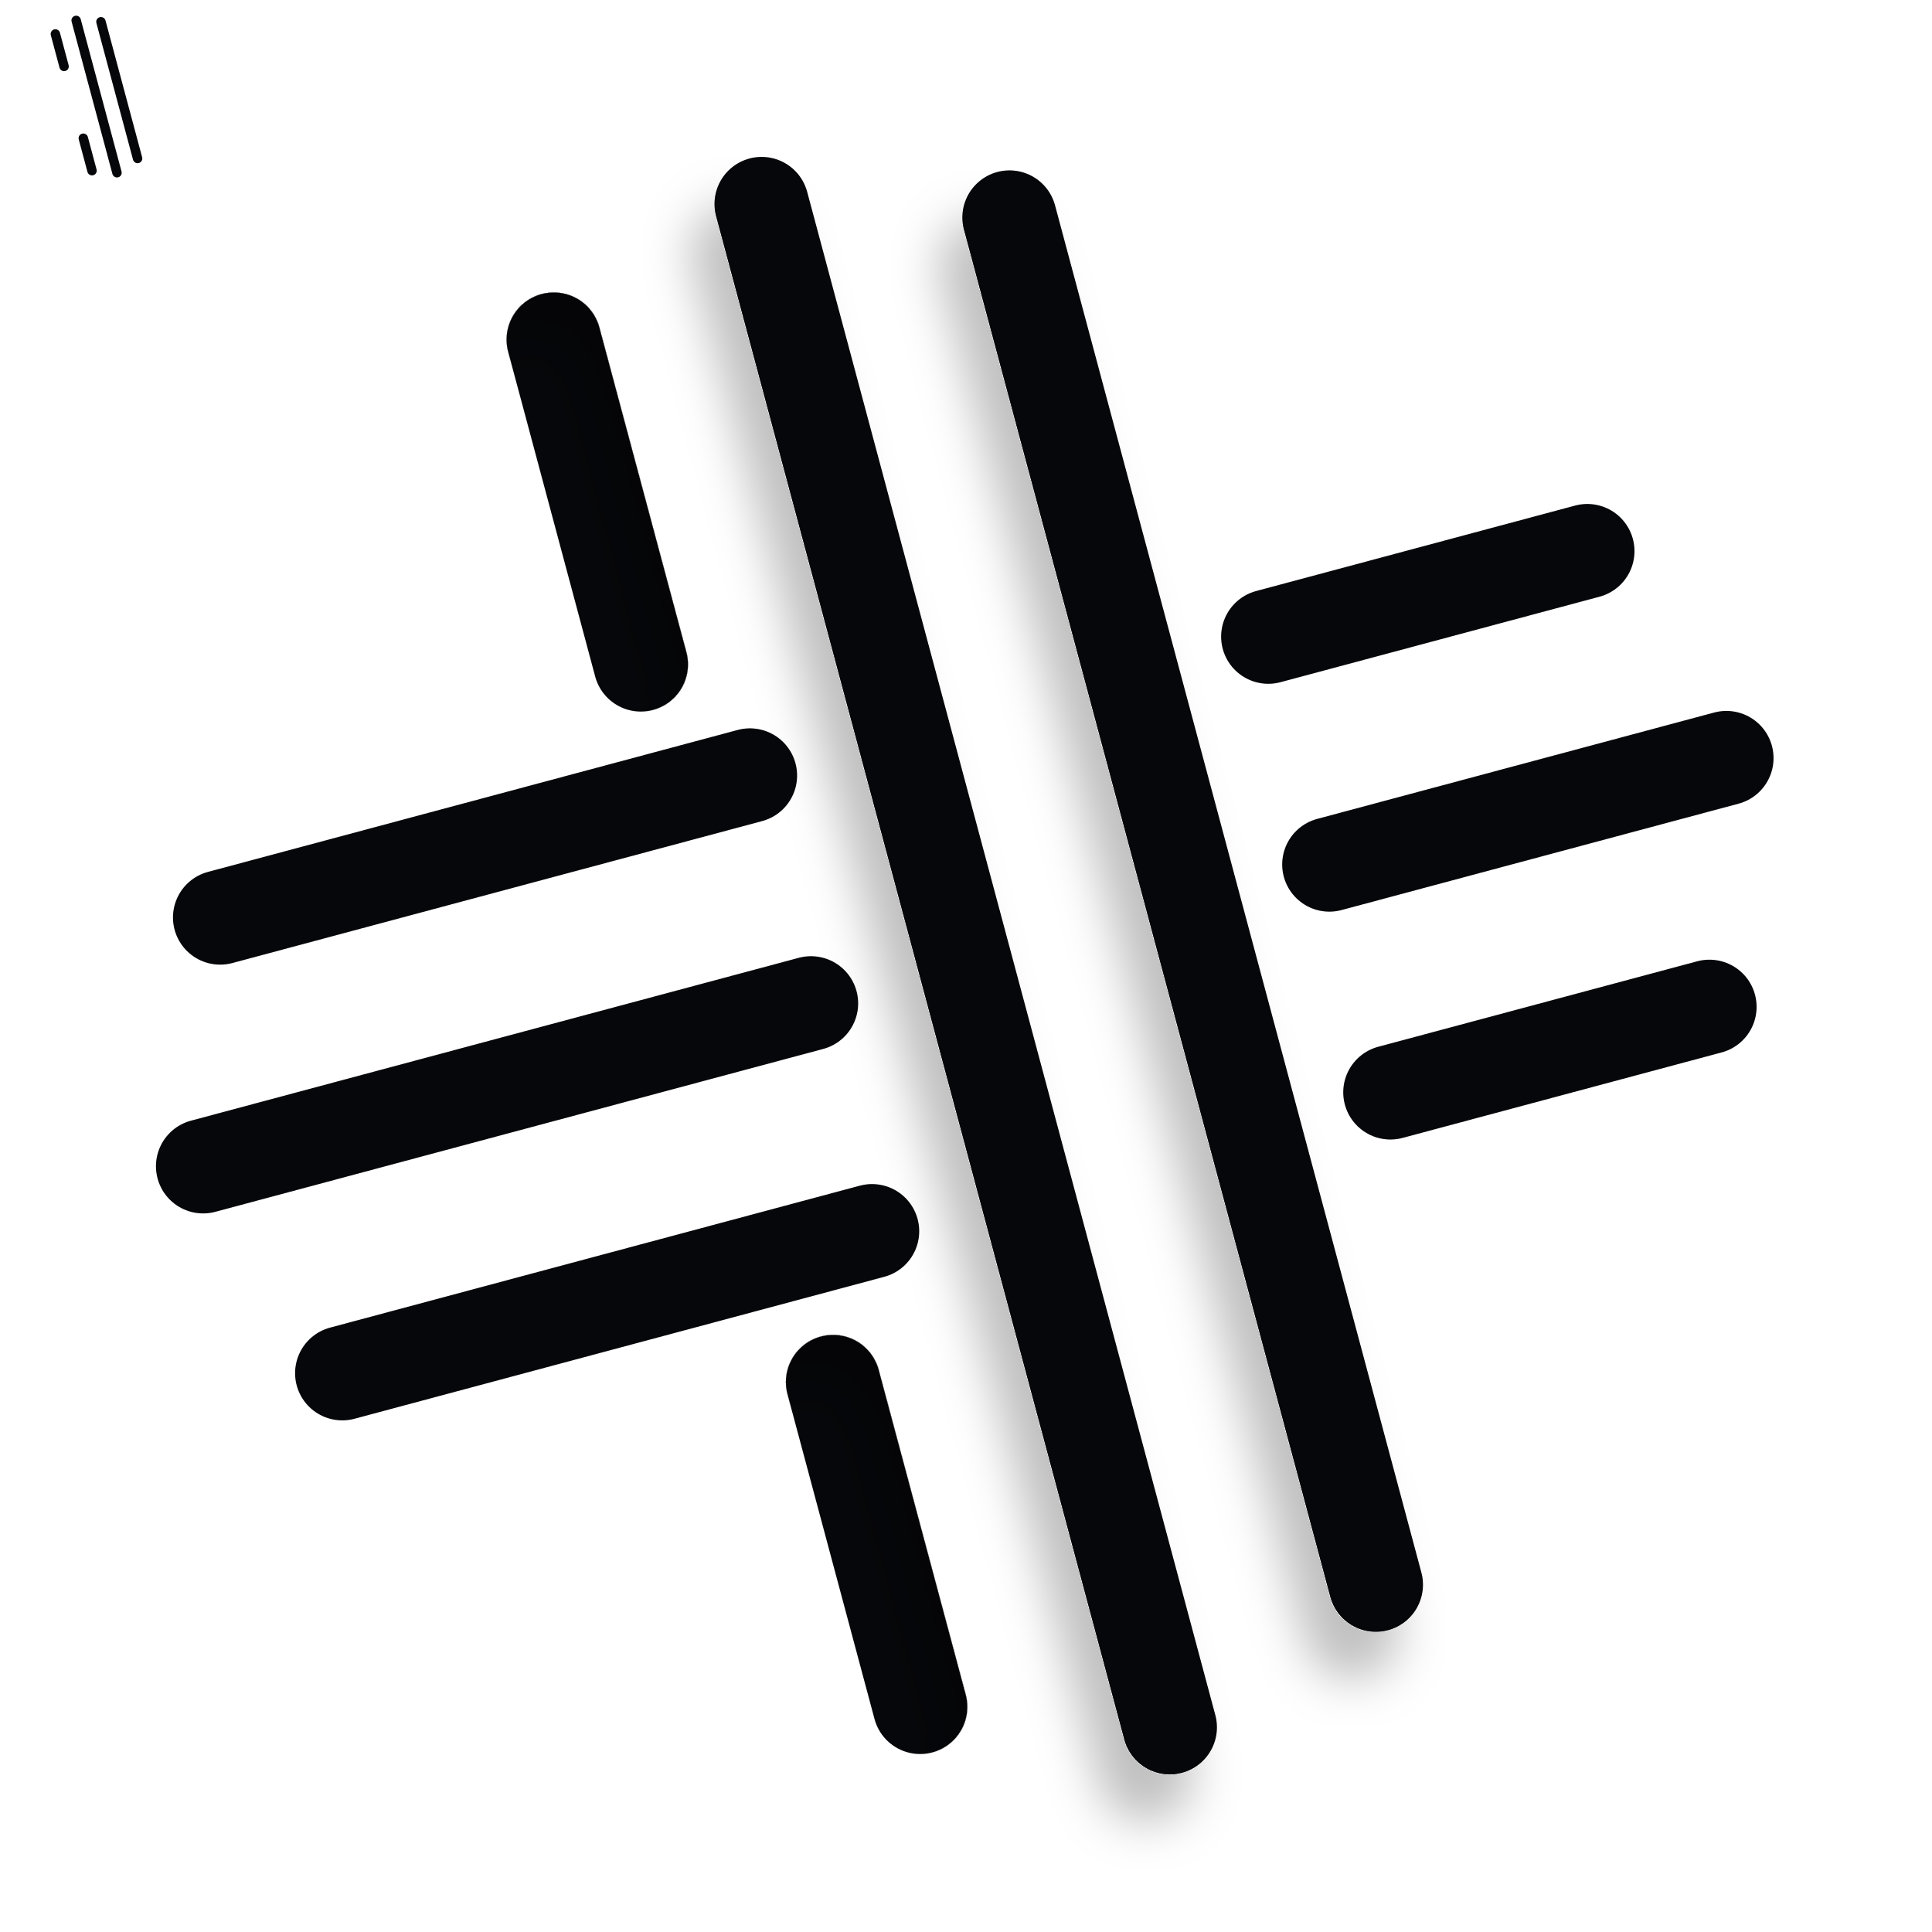
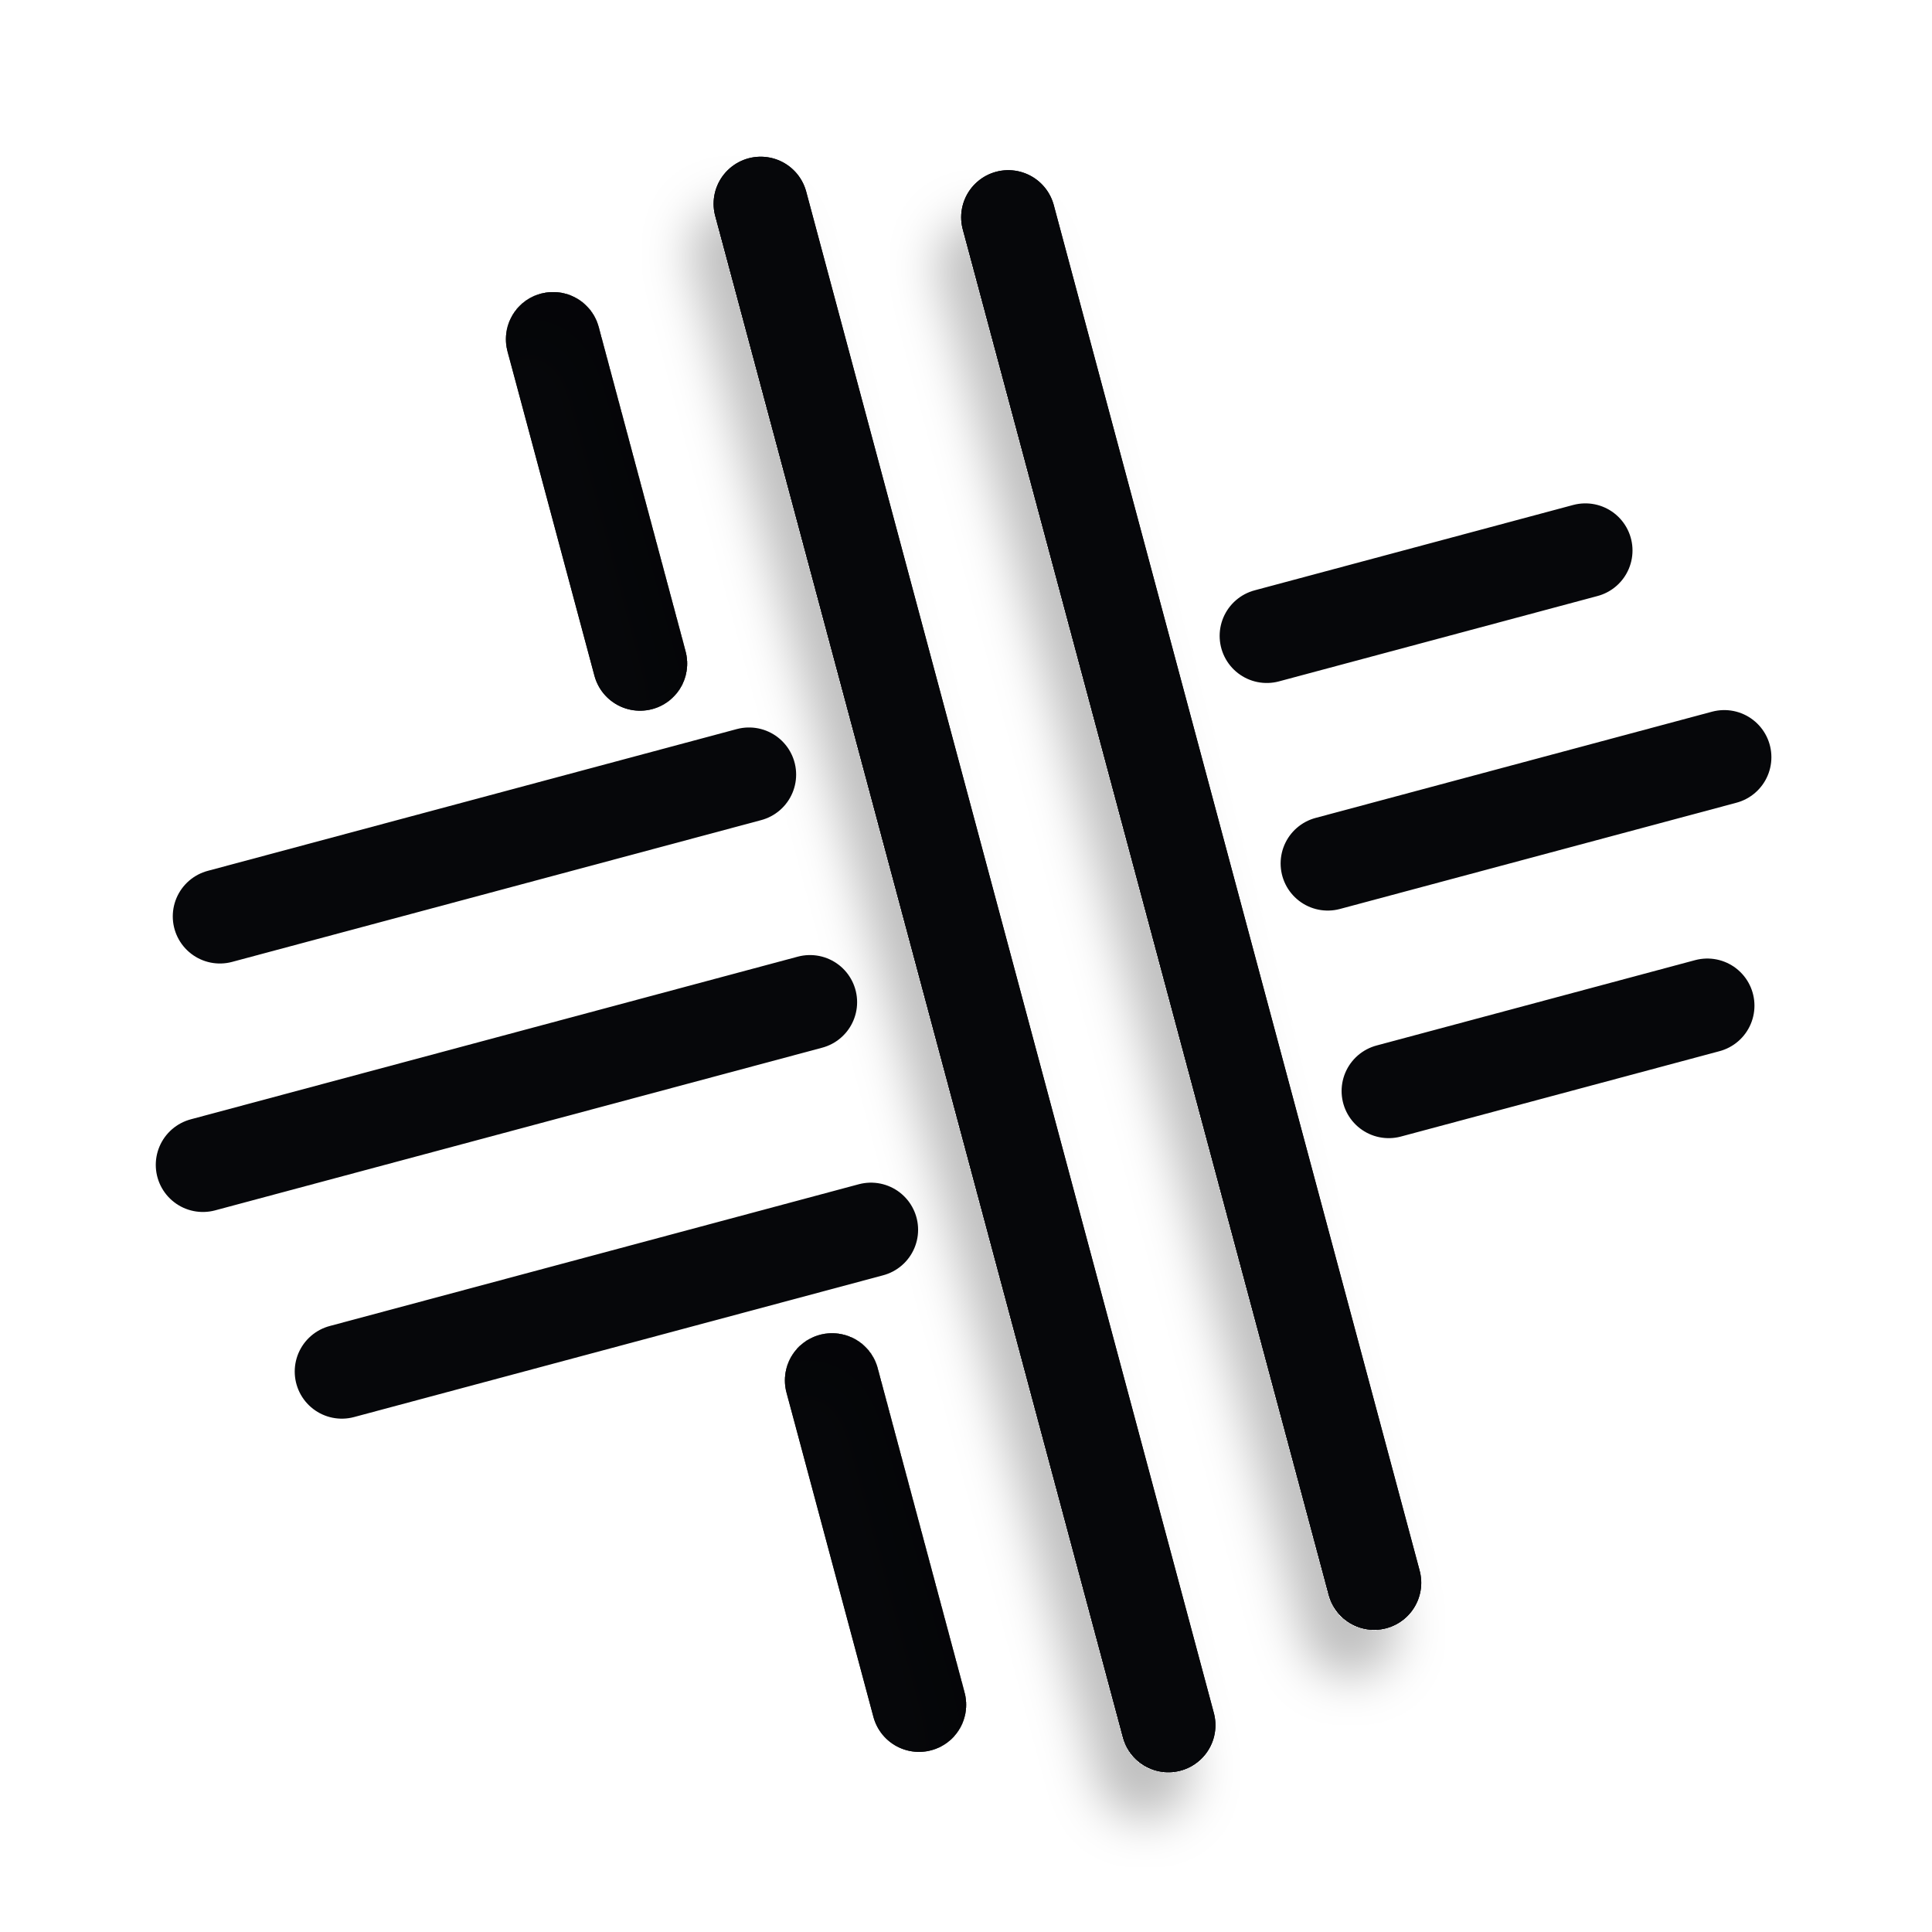
- <svg xmlns="http://www.w3.org/2000/svg" width="1638" height="1638" viewBox="0 0 1638 1638" fill="none">
+ <svg xmlns="http://www.w3.org/2000/svg" width="164" height="164" viewBox="0 0 164 164" fill="none">
  <g filter="url(#filter0_d_19_4)">
    <path d="M99.176 146.446L89.639 110.855L81.875 81.877L74.11 52.899L64.572 17.302" stroke="#06070A" stroke-width="8" stroke-linecap="round" />
  </g>
  <g filter="url(#filter1_d_19_4)">
    <path d="M116.645 134.356L108.881 105.378L101.116 76.4L93.351 47.423L85.587 18.445" stroke="#06070A" stroke-width="8" stroke-linecap="round" />
  </g>
-   <g filter="url(#filter0_d_82_11)">
-     <path d="M991.761 1464.46L896.393 1108.55L818.748 818.77L741.102 528.992L645.72 173.021" stroke="#06070A" stroke-width="80" stroke-linecap="round" />
+   <g>
+     <path d="M99.176 146.446L89.639 110.855L81.875 81.877L74.11 52.899L64.572 17.302" stroke="#06070A" stroke-width="8" stroke-linecap="round" />
  </g>
-   <g filter="url(#filter1_d_82_11)">
-     <path d="M1166.45 1343.56L1088.81 1053.78L1011.16 764.005L933.514 474.227L855.868 184.45" stroke="#06070A" stroke-width="80" stroke-linecap="round" />
+   <g>
+     <path d="M116.645 134.356L108.881 105.378L101.116 76.4L93.351 47.423L85.587 18.445" stroke="#06070A" stroke-width="8" stroke-linecap="round" />
  </g>
-   <g filter="url(#filter2_i_82_11)">
-     <path d="M780.081 1447.09L706.317 1171.8M469.498 287.977L543.261 563.266" stroke="#06070A" stroke-width="80" stroke-linecap="round" />
+   <g>
+     <path d="M78.008 144.709L70.632 117.18M46.95 28.798L54.326 56.327" stroke="#06070A" stroke-width="8" stroke-linecap="round" />
  </g>
-   <path d="M186.65 777.857L635.806 657.506M1345.76 467.274L1075.3 539.743" stroke="#06070A" stroke-width="80" stroke-linecap="round" />
-   <path d="M172.221 988.779L462.992 910.867L687.57 850.691M1463.66 642.738L1127.07 732.929" stroke="#06070A" stroke-width="80" stroke-linecap="round" />
-   <path d="M290.178 1164.23L739.334 1043.88M1449.29 853.644L1178.83 926.113" stroke="#06070A" stroke-width="80" stroke-linecap="round" />
+   <path d="M18.666 77.788L63.581 65.752M134.577 46.729L107.531 53.976" stroke="#06070A" stroke-width="8" stroke-linecap="round" />
+   <path d="M17.223 98.88L46.3 91.088L68.757 85.071M146.367 64.276L112.707 73.295" stroke="#06070A" stroke-width="8" stroke-linecap="round" />
+   <path d="M29.018 116.425L73.934 104.39M144.929 85.366L117.883 92.613" stroke="#06070A" stroke-width="8" stroke-linecap="round" />
  <g filter="url(#filter2_i_19_4)">
    <path d="M78.008 144.709L70.632 117.18M46.95 28.798L54.326 56.327" stroke="#06070A" stroke-width="8" stroke-linecap="round" />
  </g>
  <defs>
-     <filter id="filter0_d_82_11" x="545.71" y="133.011" width="506.061" height="1451.46" filterUnits="userSpaceOnUse" color-interpolation-filters="sRGB">
+     <filter id="filter0_d_19_4" x="54.571" y="13.301" width="50.606" height="145.146" filterUnits="userSpaceOnUse" color-interpolation-filters="sRGB">
      <feFlood flood-opacity="0" result="BackgroundImageFix" />
      <feColorMatrix in="SourceAlpha" type="matrix" values="0 0 0 0 0 0 0 0 0 0 0 0 0 0 0 0 0 0 127 0" result="hardAlpha" />
-       <feOffset dx="-20" dy="40" />
-       <feGaussianBlur stdDeviation="20" />
+       <feOffset dx="-2" dy="4" />
+       <feGaussianBlur stdDeviation="2" />
      <feComposite in2="hardAlpha" operator="out" />
      <feColorMatrix type="matrix" values="0 0 0 0 0 0 0 0 0 0 0 0 0 0 0 0 0 0 0.25 0" />
-       <feBlend mode="normal" in2="BackgroundImageFix" result="effect1_dropShadow_82_11" />
-       <feBlend mode="normal" in="SourceGraphic" in2="effect1_dropShadow_82_11" result="shape" />
+       <feBlend mode="normal" in2="BackgroundImageFix" result="effect1_dropShadow_19_4" />
+       <feBlend mode="normal" in="SourceGraphic" in2="effect1_dropShadow_19_4" result="shape" />
    </filter>
-     <filter id="filter1_d_82_11" x="755.858" y="144.44" width="470.603" height="1319.13" filterUnits="userSpaceOnUse" color-interpolation-filters="sRGB">
+     <filter id="filter1_d_19_4" x="75.586" y="14.444" width="47.06" height="131.913" filterUnits="userSpaceOnUse" color-interpolation-filters="sRGB">
      <feFlood flood-opacity="0" result="BackgroundImageFix" />
      <feColorMatrix in="SourceAlpha" type="matrix" values="0 0 0 0 0 0 0 0 0 0 0 0 0 0 0 0 0 0 127 0" result="hardAlpha" />
-       <feOffset dx="-20" dy="40" />
-       <feGaussianBlur stdDeviation="20" />
+       <feOffset dx="-2" dy="4" />
+       <feGaussianBlur stdDeviation="2" />
      <feComposite in2="hardAlpha" operator="out" />
      <feColorMatrix type="matrix" values="0 0 0 0 0 0 0 0 0 0 0 0 0 0 0 0 0 0 0.25 0" />
-       <feBlend mode="normal" in2="BackgroundImageFix" result="effect1_dropShadow_82_11" />
-       <feBlend mode="normal" in="SourceGraphic" in2="effect1_dropShadow_82_11" result="shape" />
+       <feBlend mode="normal" in2="BackgroundImageFix" result="effect1_dropShadow_19_4" />
+       <feBlend mode="normal" in="SourceGraphic" in2="effect1_dropShadow_19_4" result="shape" />
    </filter>
-     <filter id="filter2_i_82_11" x="409.488" y="247.968" width="410.603" height="1279.13" filterUnits="userSpaceOnUse" color-interpolation-filters="sRGB">
+     <filter id="filter2_i_19_4" x="40.949" y="24.797" width="41.06" height="127.913" filterUnits="userSpaceOnUse" color-interpolation-filters="sRGB">
      <feFlood flood-opacity="0" result="BackgroundImageFix" />
      <feBlend mode="normal" in="SourceGraphic" in2="BackgroundImageFix" result="shape" />
      <feColorMatrix in="SourceAlpha" type="matrix" values="0 0 0 0 0 0 0 0 0 0 0 0 0 0 0 0 0 0 127 0" result="hardAlpha" />
-       <feOffset dx="-20" dy="40" />
-       <feGaussianBlur stdDeviation="20" />
+       <feOffset dx="-2" dy="4" />
+       <feGaussianBlur stdDeviation="2" />
      <feComposite in2="hardAlpha" operator="arithmetic" k2="-1" k3="1" />
      <feColorMatrix type="matrix" values="0 0 0 0 0 0 0 0 0 0 0 0 0 0 0 0 0 0 0.25 0" />
-       <feBlend mode="normal" in2="shape" result="effect1_innerShadow_82_11" />
+       <feBlend mode="normal" in2="shape" result="effect1_innerShadow_19_4" />
    </filter>
  </defs>
</svg>
